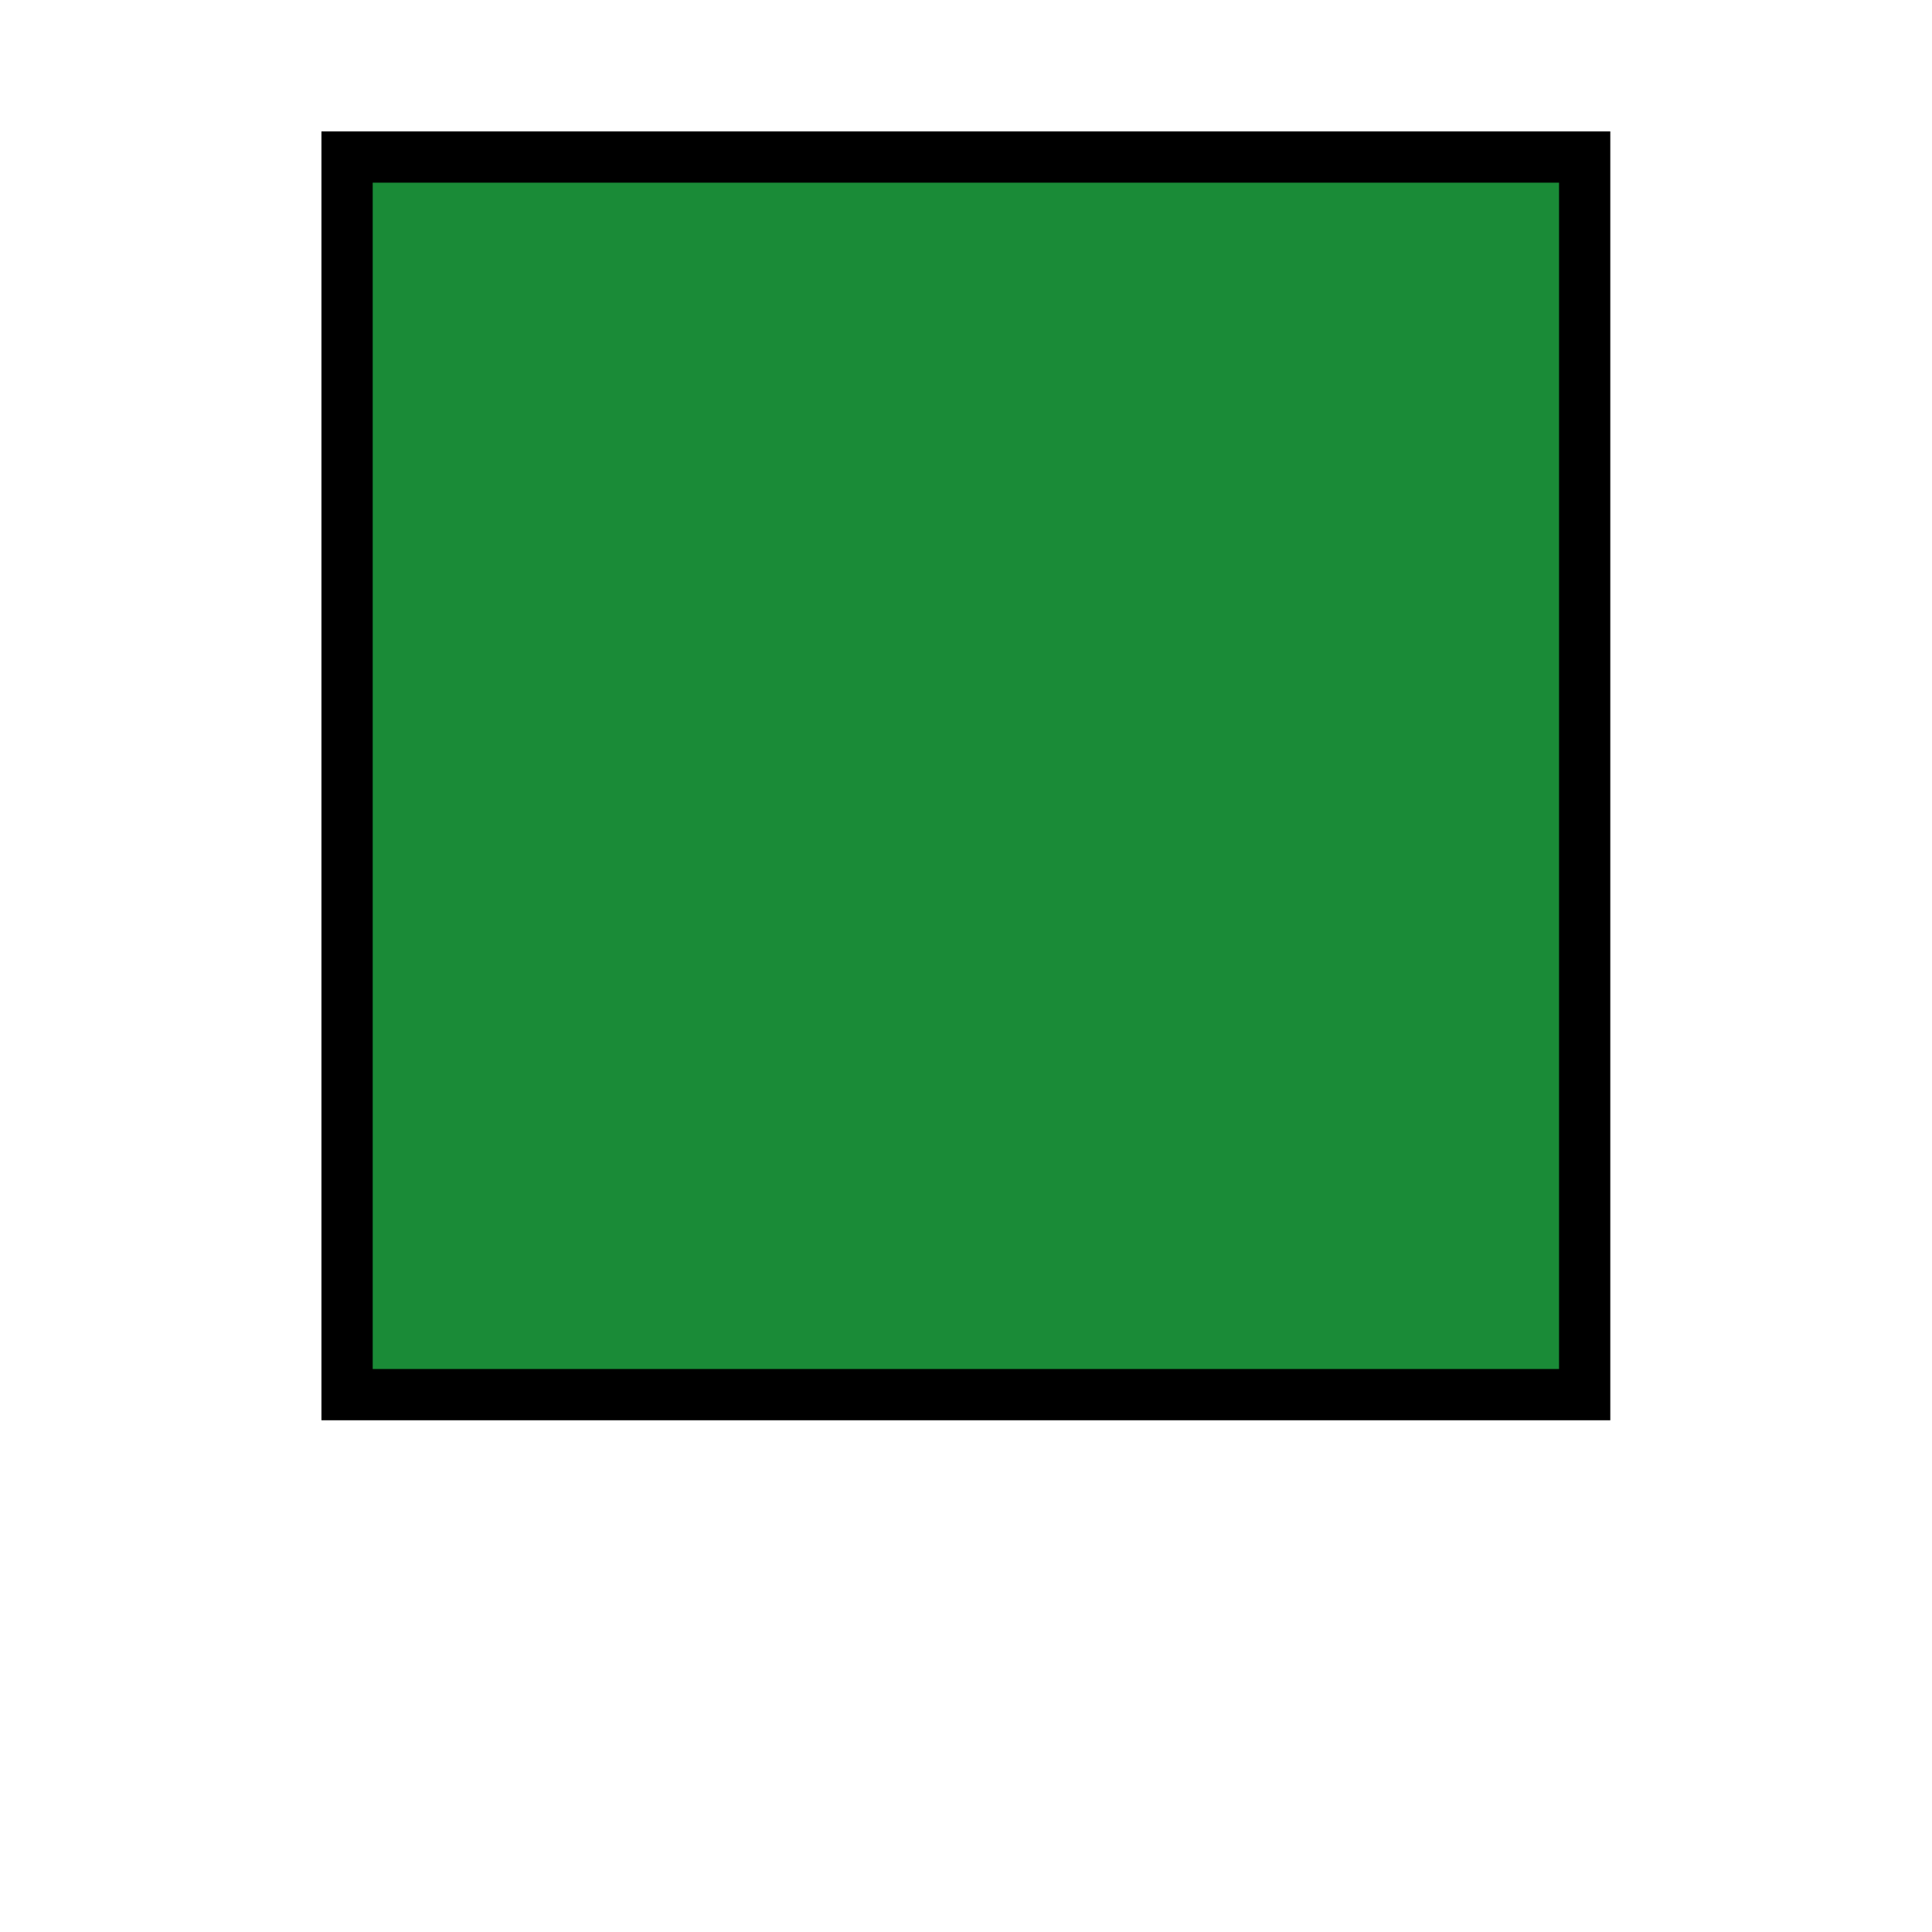
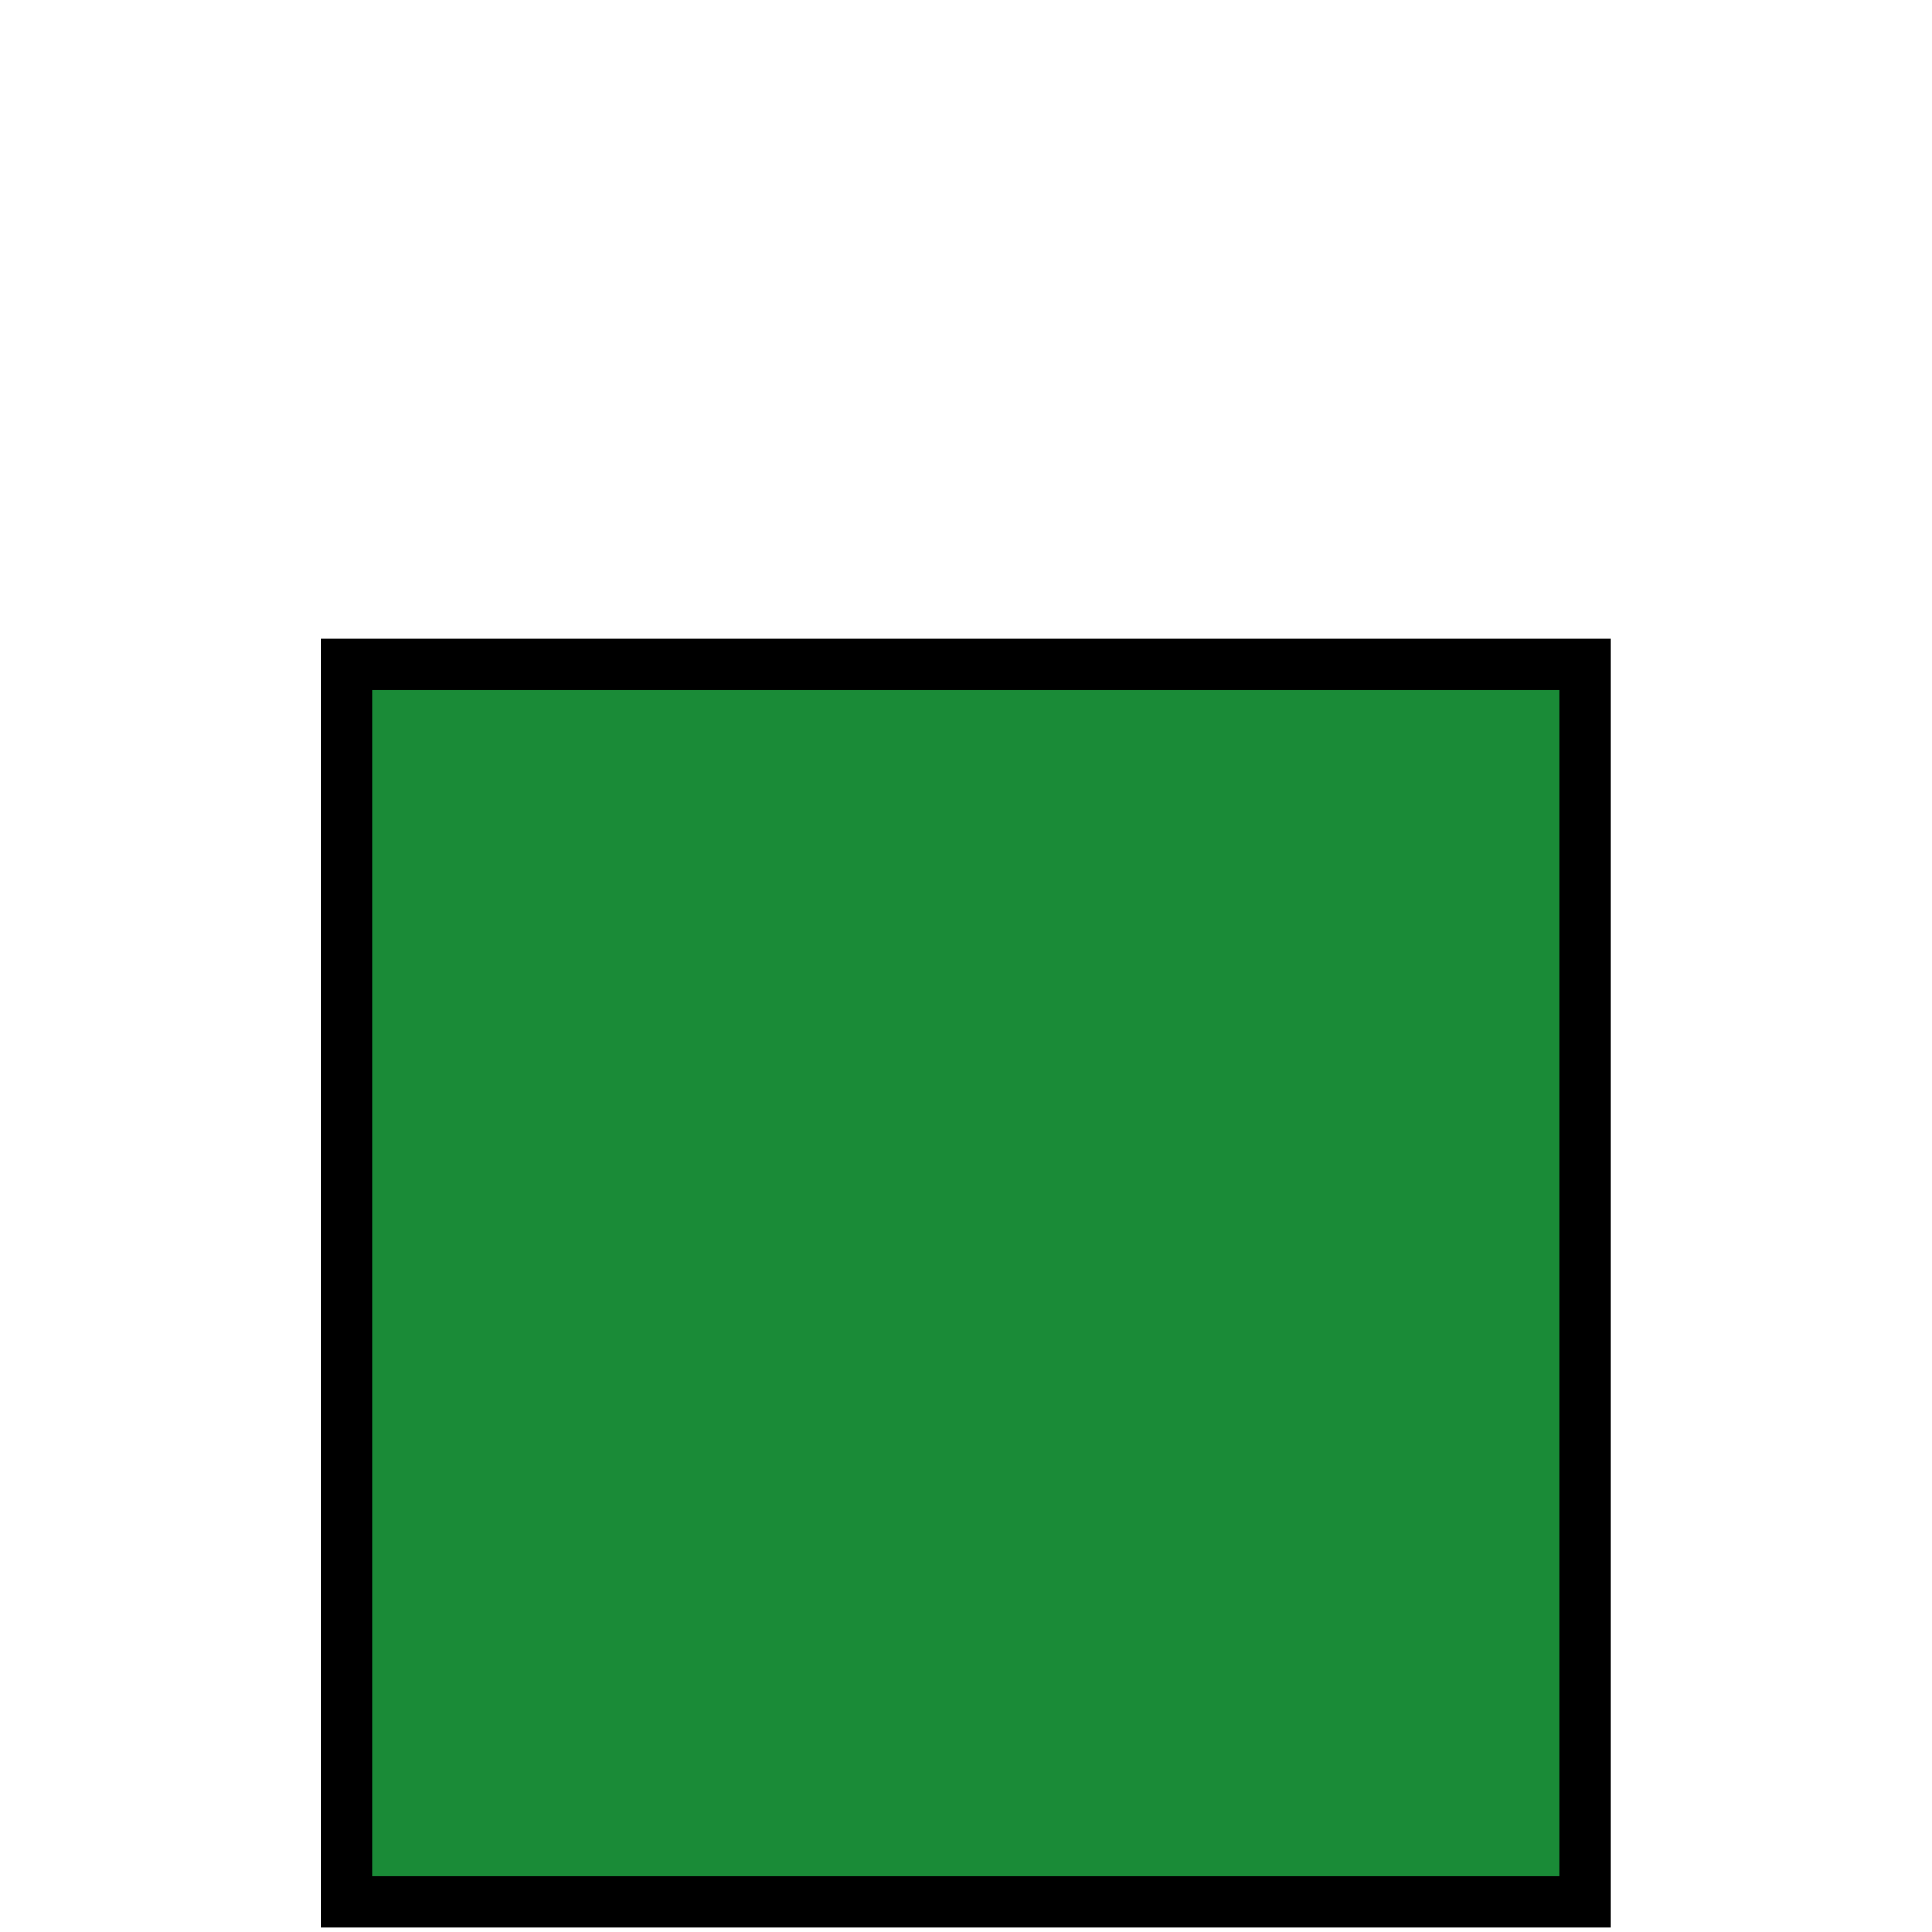
- <svg xmlns="http://www.w3.org/2000/svg" width="25" height="25" viewBox="0 1 6.615 7.615" version="1.1" id="svg1">
+ <svg xmlns="http://www.w3.org/2000/svg" width="25" height="25" viewBox="0 -1 6.615 7.615" version="1.1" id="svg1">
  <defs id="defs1" />
  <g id="layer1">
    <rect style="fill:#1a8b37;fill-opacity:1;stroke:#000000;stroke-width:0.202;stroke-dasharray:none;stroke-opacity:1" id="rect1" width="4.878" height="4.878" x="0.868" y="1.619" />
    <circle id="path2" style="fill:#3d6ca5;stroke:#000000;stroke-width:0.265" cx="2.029" cy="0.082" r="3.9200254e-06" />
  </g>
</svg>
